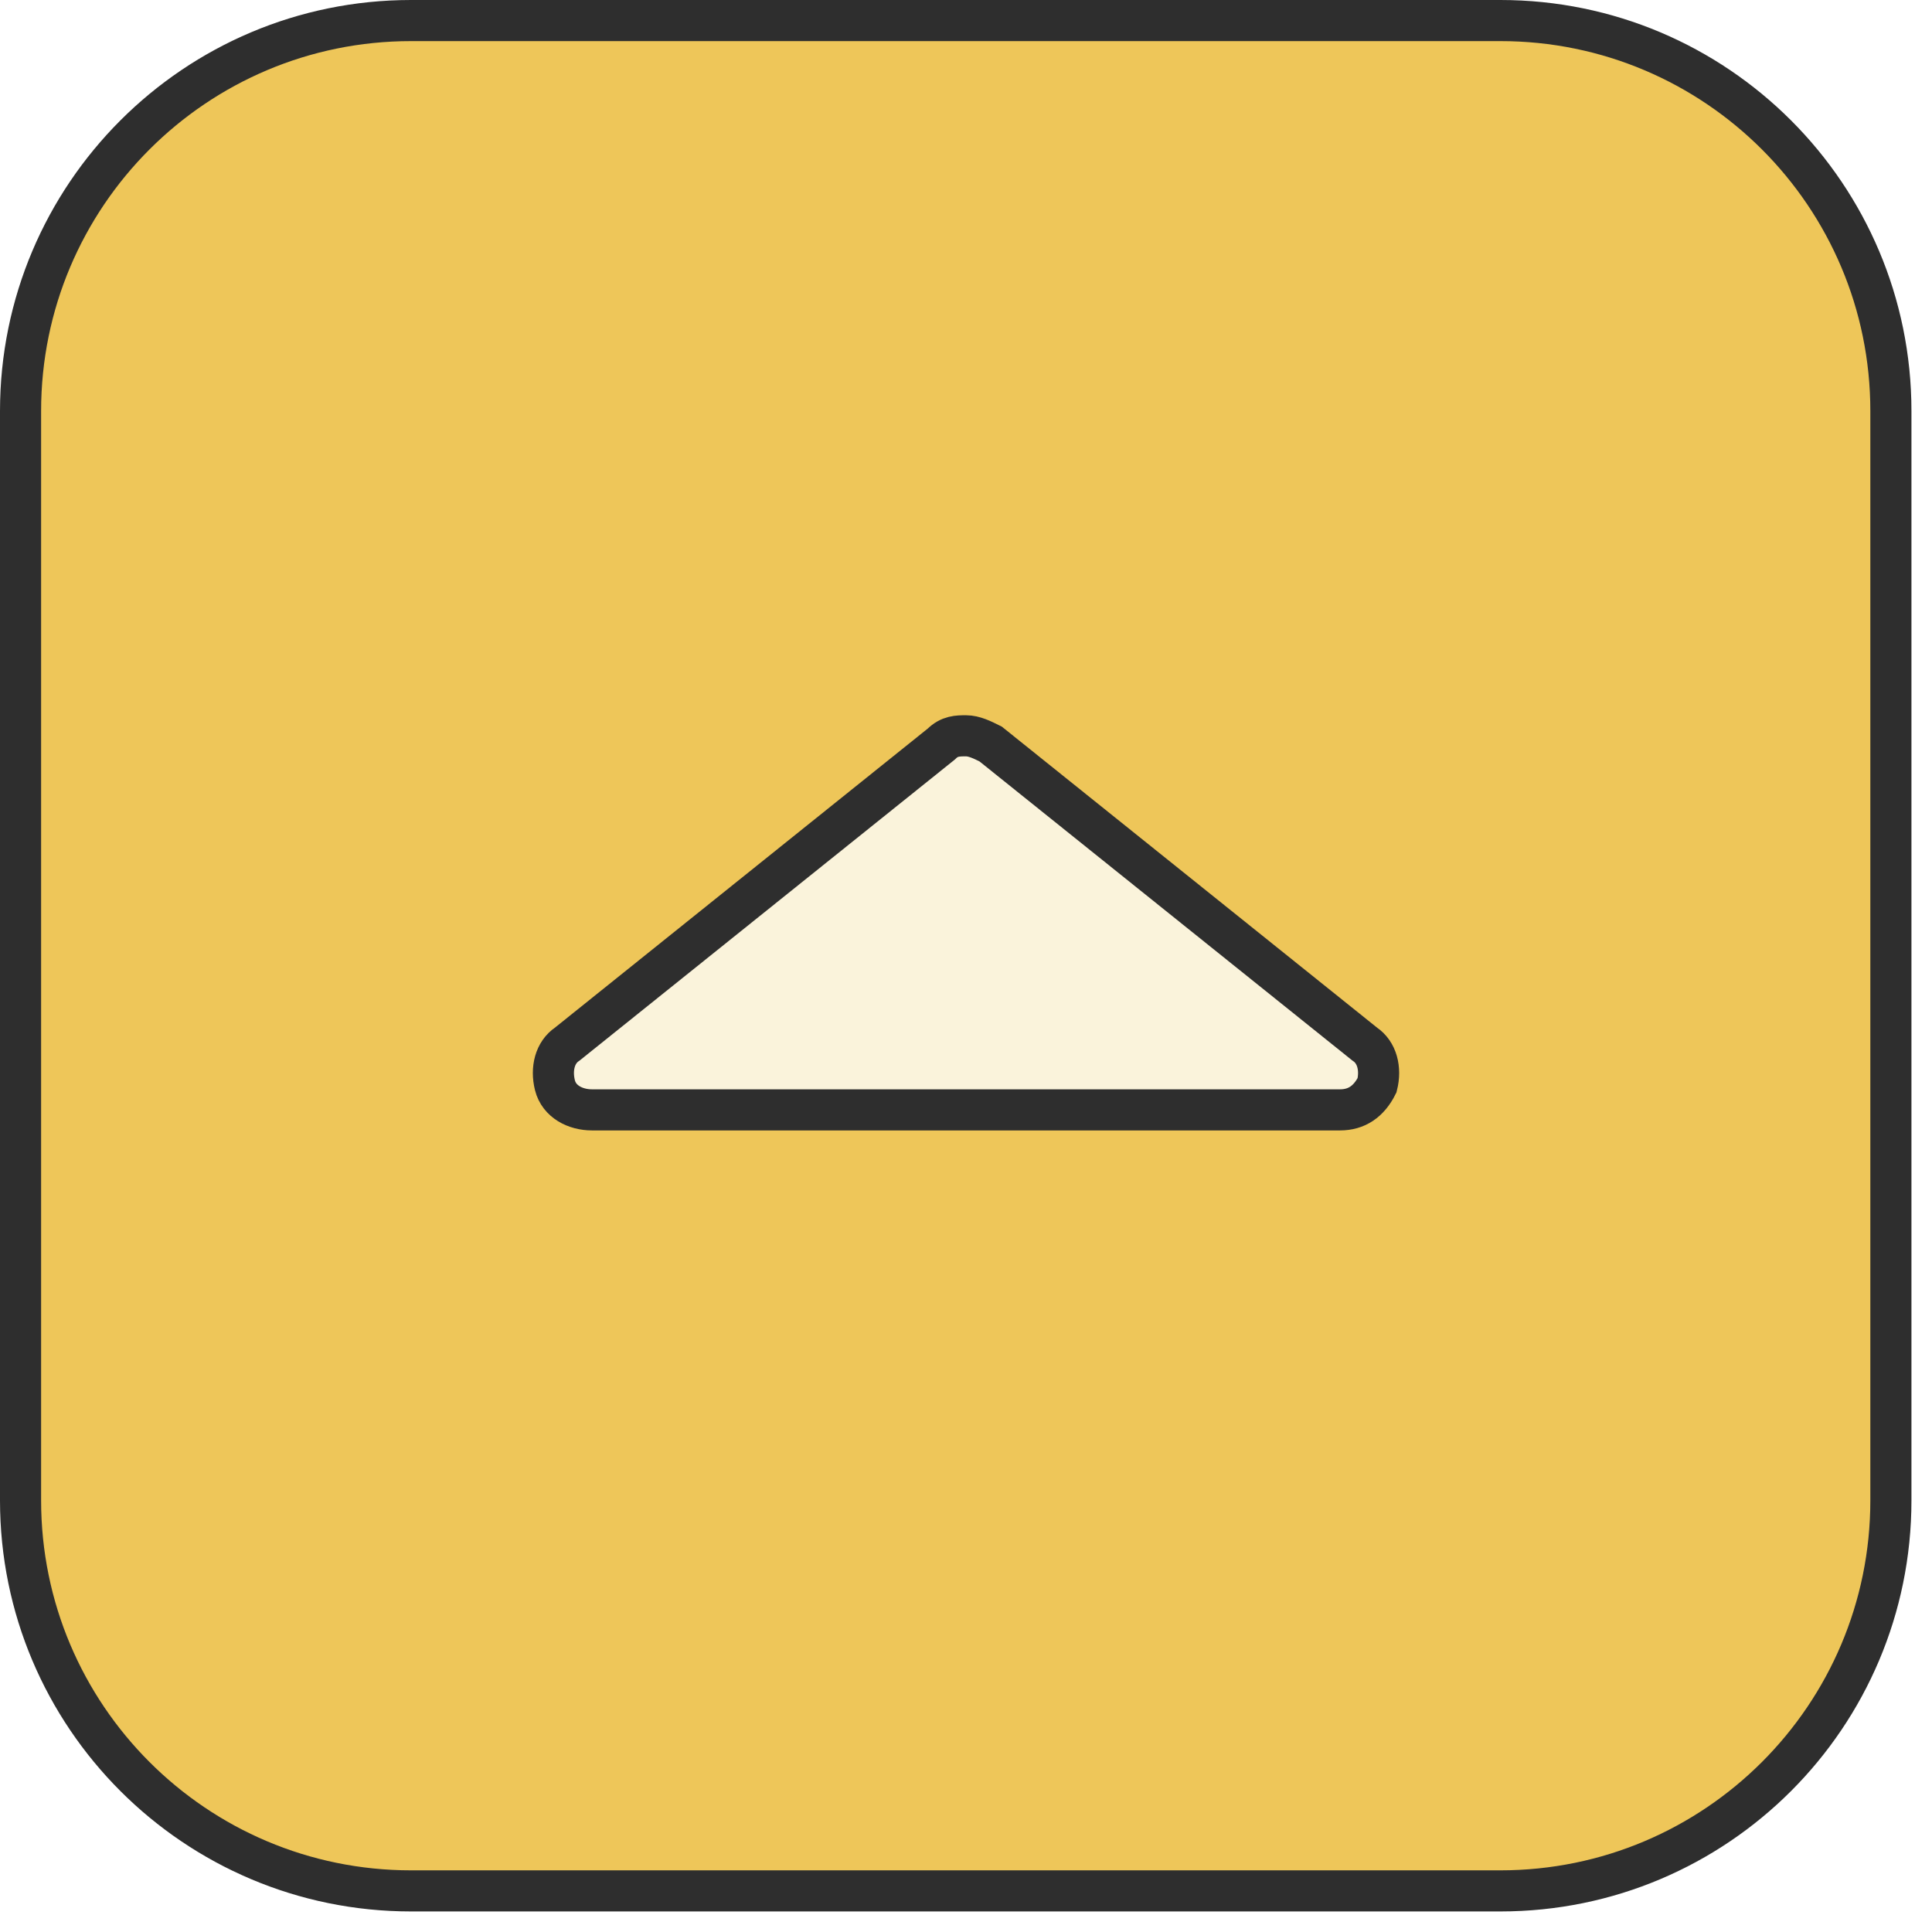
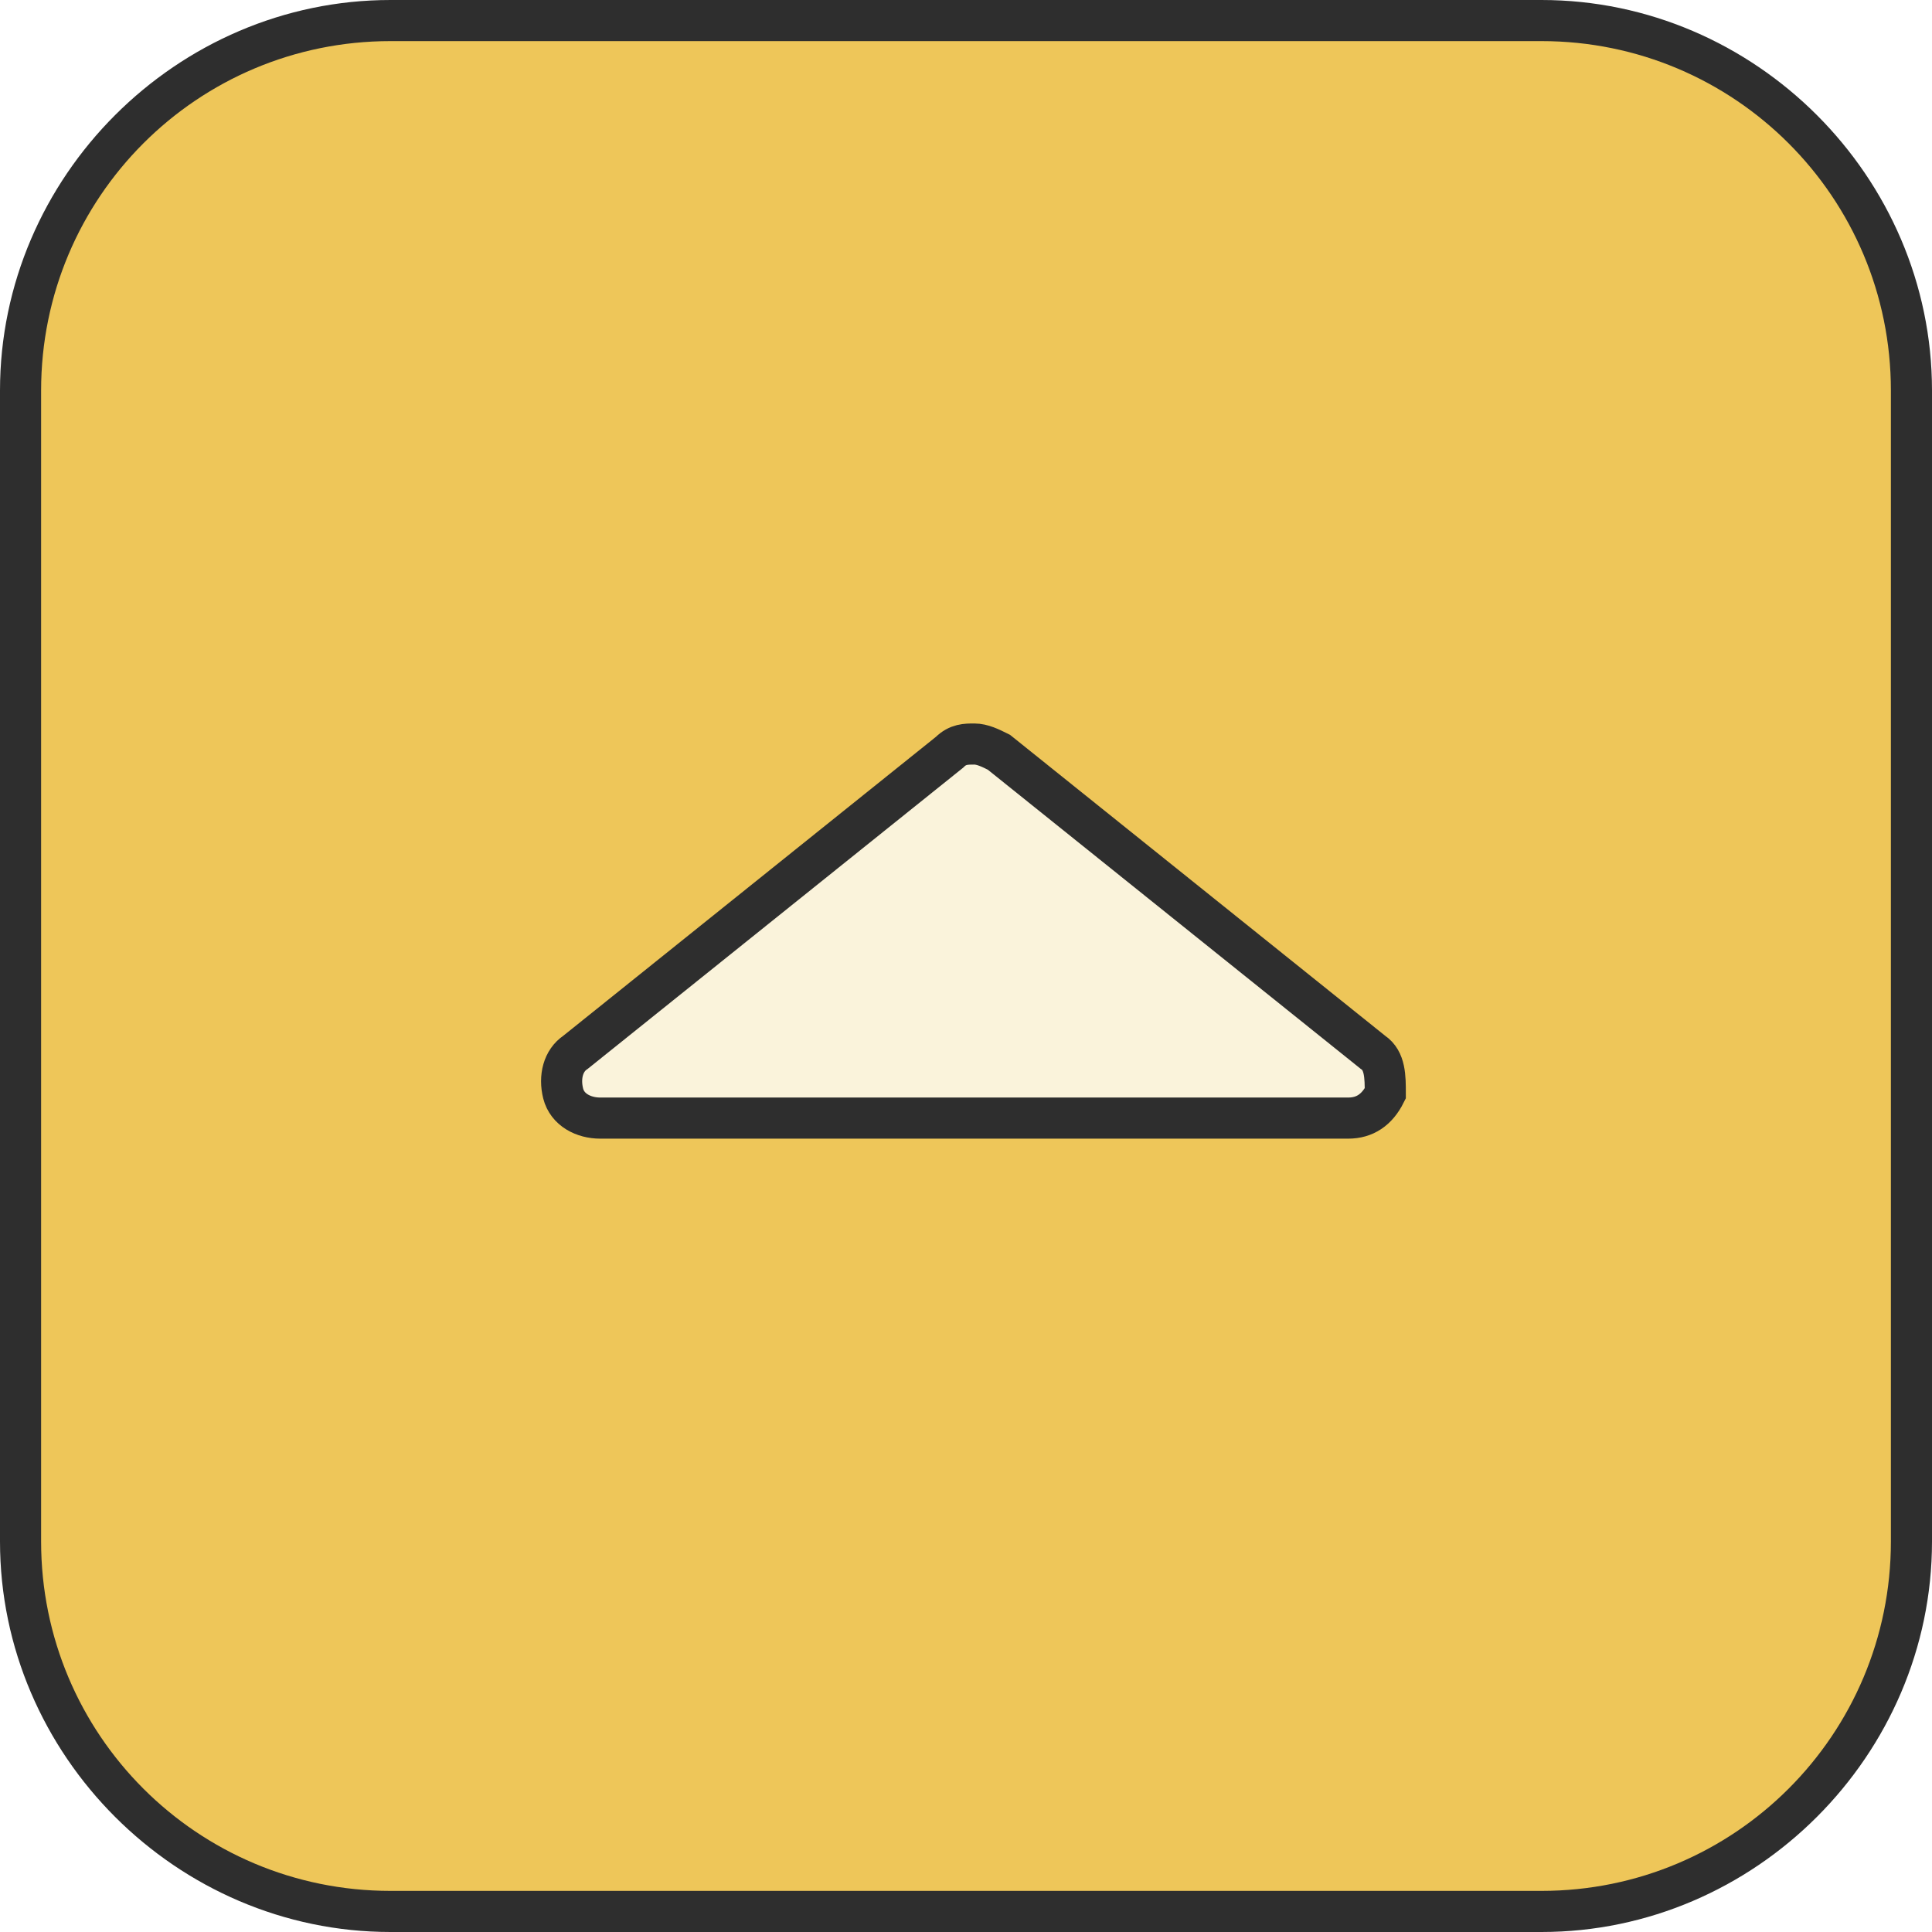
<svg xmlns="http://www.w3.org/2000/svg" id="Layer_1" version="1.1" viewBox="0 0 47 47">
  <defs>
    <style>
      .st0 {
-         fill: none;
-       }
- 
-       .st0, .st1 {
+         fill: #faf3db;
        stroke: #2e2e2e;
+         stroke-miterlimit: 10;
      }

      .st1 {
-         fill: #faf3db;
-         stroke-miterlimit: 10;
+         fill: #eec659;
      }

      .st2 {
-         fill: #eec659;
+         fill: #2e2e2e;
      }
    </style>
  </defs>
-   <rect class="st2" x=".5" y=".5" width="45.5" height="45.5" rx="9.5" ry="9.5" />
-   <rect class="st0" x=".5" y=".5" width="45.5" height="45.5" rx="9.5" ry="9.5" />
-   <path class="st1" d="M14.4,27h18.2c.4,0,.7-.2.9-.6.1-.4,0-.8-.3-1l-9.1-7.3c-.2-.1-.4-.2-.6-.2s-.4,0-.6.2l-9.1,7.3c-.3.2-.4.6-.3,1,.1.4.5.6.9.6Z" />
+   <g>
+     <rect class="st1" x=".5" y=".5" width="46" height="46" rx="9" ry="9" />
+     <path class="st2" d="M37.5,1c4.7,0,8.5,3.8,8.5,8.5v28c0,4.7-3.8,8.5-8.5,8.5H9.5c-4.7,0-8.5-3.8-8.5-8.5V9.5C1,4.8,4.8,1,9.5,1h28M37.5,0H9.5C4.3,0,0,4.3,0,9.5v28c0,5.2,4.3,9.5,9.5,9.5h28c5.2,0,9.5-4.3,9.5-9.5V9.5c0-5.2-4.3-9.5-9.5-9.5h0Z" />
+   </g>
+   <path class="st0" d="M14.6,27.2h18.2c.4,0,.7-.2.9-.6,0-.4,0-.8-.3-1l-9.1-7.3c-.2-.1-.4-.2-.6-.2s-.4,0-.6.2l-9.1,7.3c-.3.2-.4.6-.3,1,.1.4.5.6.9.6Z" />
</svg>
